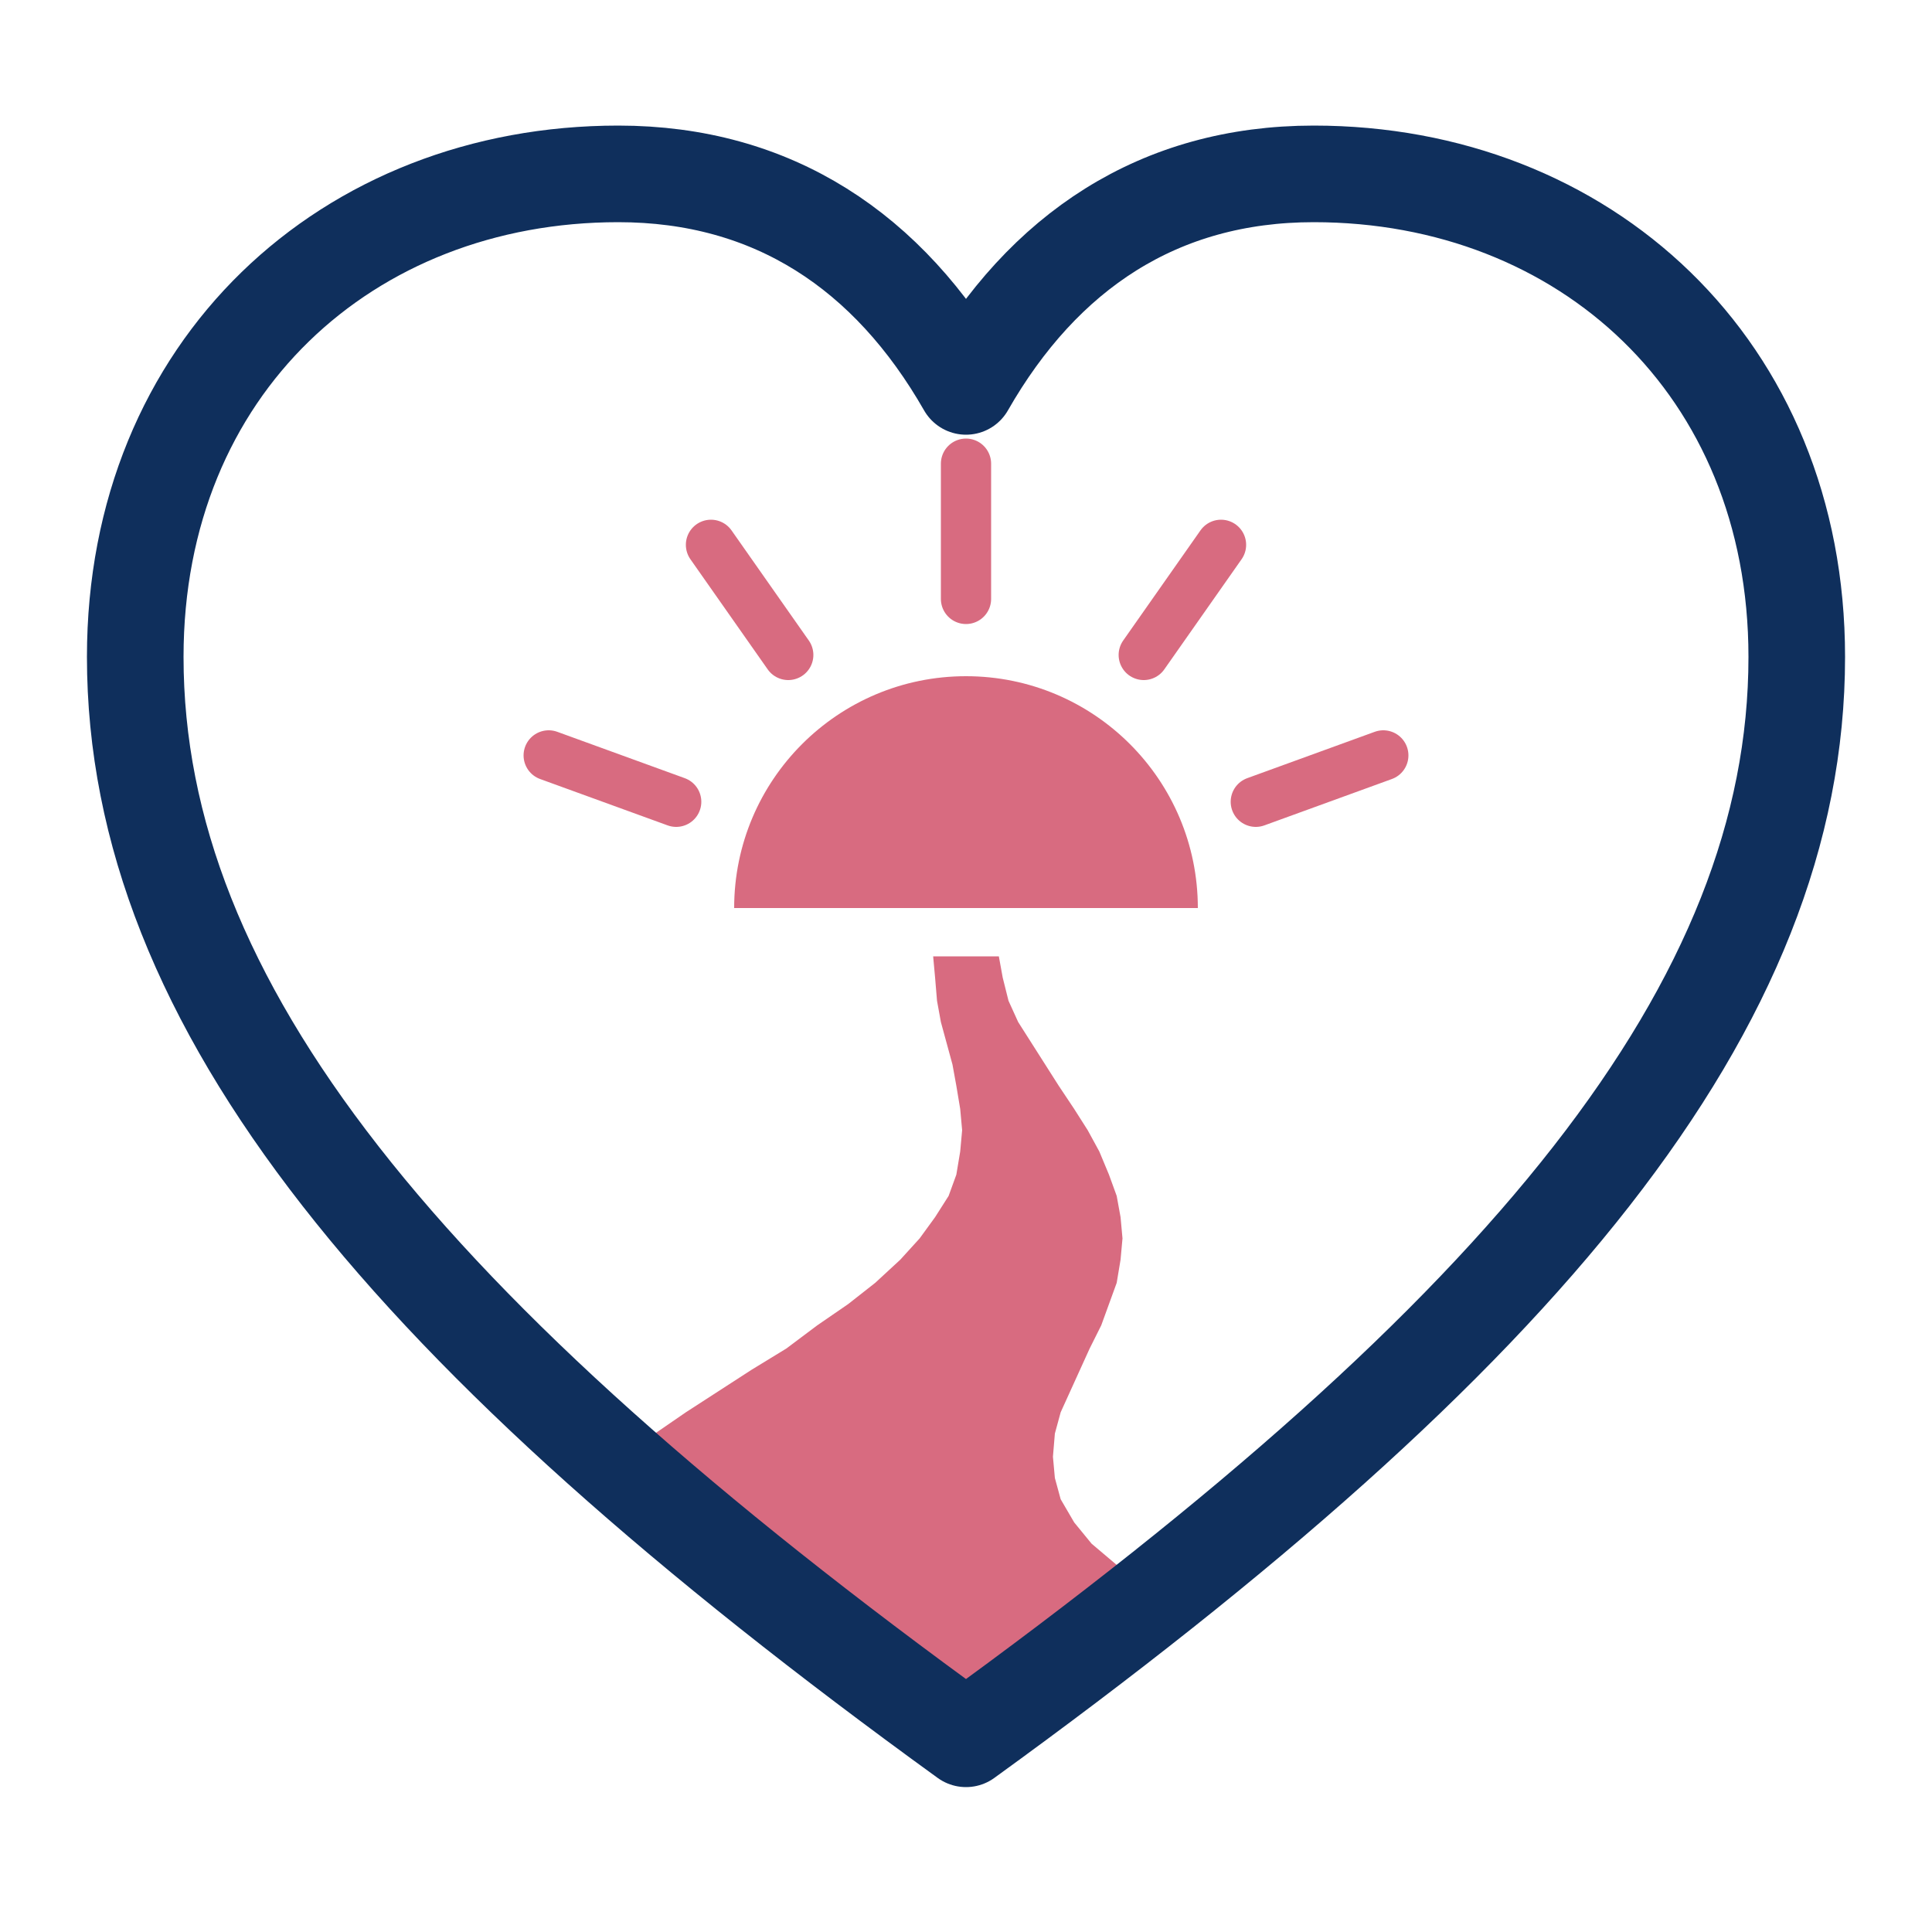
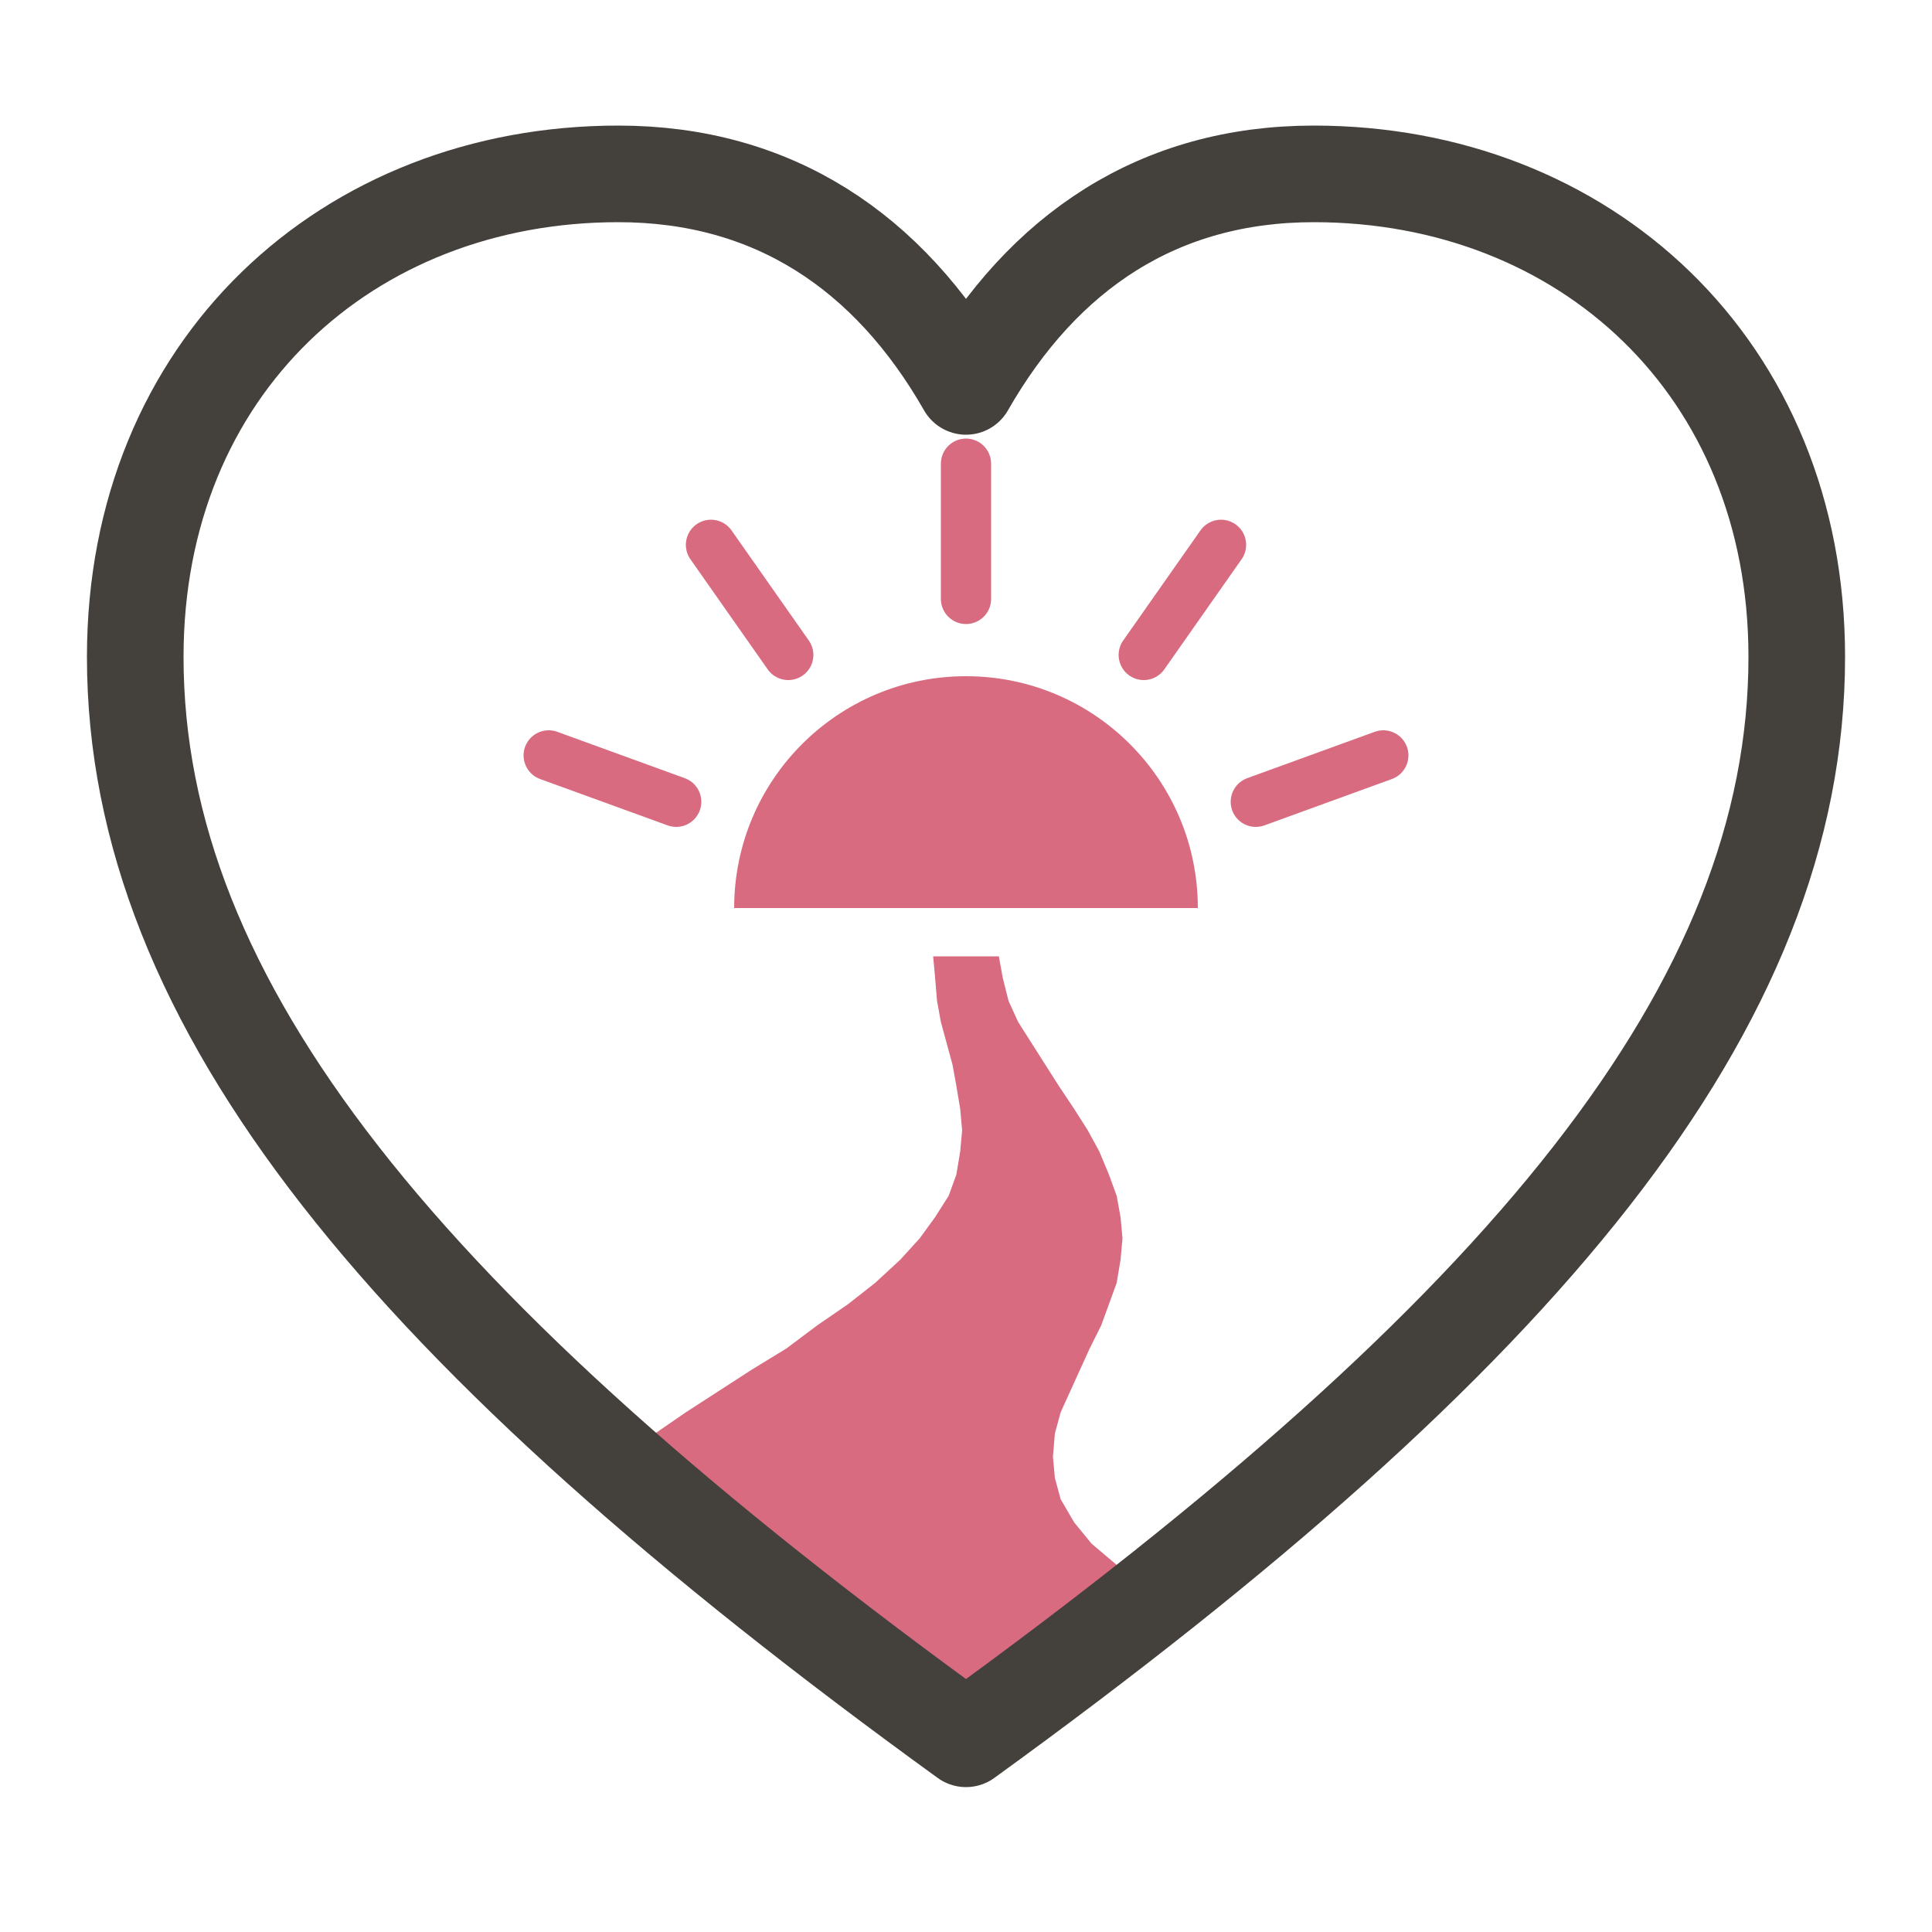
<svg xmlns="http://www.w3.org/2000/svg" viewBox="0 0 100 100">
  <g>
    <defs>
      <clipPath id="hc">
        <path d="M50 90 C21 69 7 52 7 34 C7 19 18 9 32 9 C40 9 46 13 50 20 C54 13 60 9 68 9 C82 9 93 19 93 34 C93 52 79 69 50 90 Z" />
      </clipPath>
    </defs>
    <path d="M38 47 A12 12 0 0 1 62 47 Z" fill="#d86b80" />
    <g stroke="#d86b80" stroke-width="2.6" stroke-linecap="round">
      <line x1="35.0" y1="41.5" x2="28.4" y2="39.1" />
      <line x1="40.8" y1="33.9" x2="36.8" y2="28.2" />
      <line x1="50.0" y1="31.0" x2="50.0" y2="24.0" />
      <line x1="59.2" y1="33.9" x2="63.2" y2="28.2" />
      <line x1="65.0" y1="41.5" x2="71.6" y2="39.1" />
    </g>
    <g clip-path="url(#hc)">
      <path d="M48.3 49.5 L48.4 50.6 L48.5 51.8 L48.7 52.9 L49.0 54.0 L49.3 55.1 L49.5 56.2 L49.7 57.4 L49.8 58.5 L49.7 59.6 L49.5 60.8 L49.1 61.9 L48.4 63.0 L47.6 64.1 L46.6 65.2 L45.3 66.4 L43.9 67.5 L42.3 68.6 L40.7 69.8 L38.9 70.9 L37.2 72.0 L35.5 73.1 L33.9 74.2 L32.4 75.4 L31.0 76.5 L30.0 77.6 L29.1 78.8 L28.5 79.9 L28.2 81.0 L28.2 82.1 L28.4 83.2 L28.9 84.4 L29.6 85.5 L30.4 86.6 L31.3 87.8 L32.2 88.9 L33.1 90.0 L33.9 91.1 L34.4 92.2 L34.8 93.4 L34.8 94.5 L86.2 94.5 L84.1 93.4 L81.8 92.2 L79.3 91.1 L76.6 90.0 L73.9 88.9 L71.1 87.8 L68.4 86.6 L65.8 85.5 L63.4 84.4 L61.3 83.2 L59.4 82.1 L57.8 81.0 L56.5 79.9 L55.6 78.8 L54.9 77.6 L54.6 76.5 L54.5 75.4 L54.6 74.2 L54.9 73.1 L55.4 72.0 L55.9 70.9 L56.4 69.8 L57.0 68.6 L57.4 67.5 L57.8 66.4 L58.0 65.2 L58.1 64.1 L58.0 63.0 L57.8 61.9 L57.4 60.8 L56.9 59.6 L56.3 58.5 L55.6 57.4 L54.8 56.2 L54.1 55.1 L53.4 54.0 L52.7 52.9 L52.2 51.8 L51.9 50.6 L51.7 49.5 Z" fill="#d86b80" />
    </g>
-     <path d="M50 90 C21 69 7 52 7 34 C7 19 18 9 32 9 C40 9 46 13 50 20 C54 13 60 9 68 9 C82 9 93 19 93 34 C93 52 79 69 50 90 Z" fill="none" stroke="#0f2f5c" stroke-width="5" stroke-linejoin="round" />
+     <path d="M50 90 C21 69 7 52 7 34 C7 19 18 9 32 9 C40 9 46 13 50 20 C54 13 60 9 68 9 C82 9 93 19 93 34 C93 52 79 69 50 90 Z" fill="none" stroke="#44403c" stroke-width="5" stroke-linejoin="round" />
  </g>
</svg>
